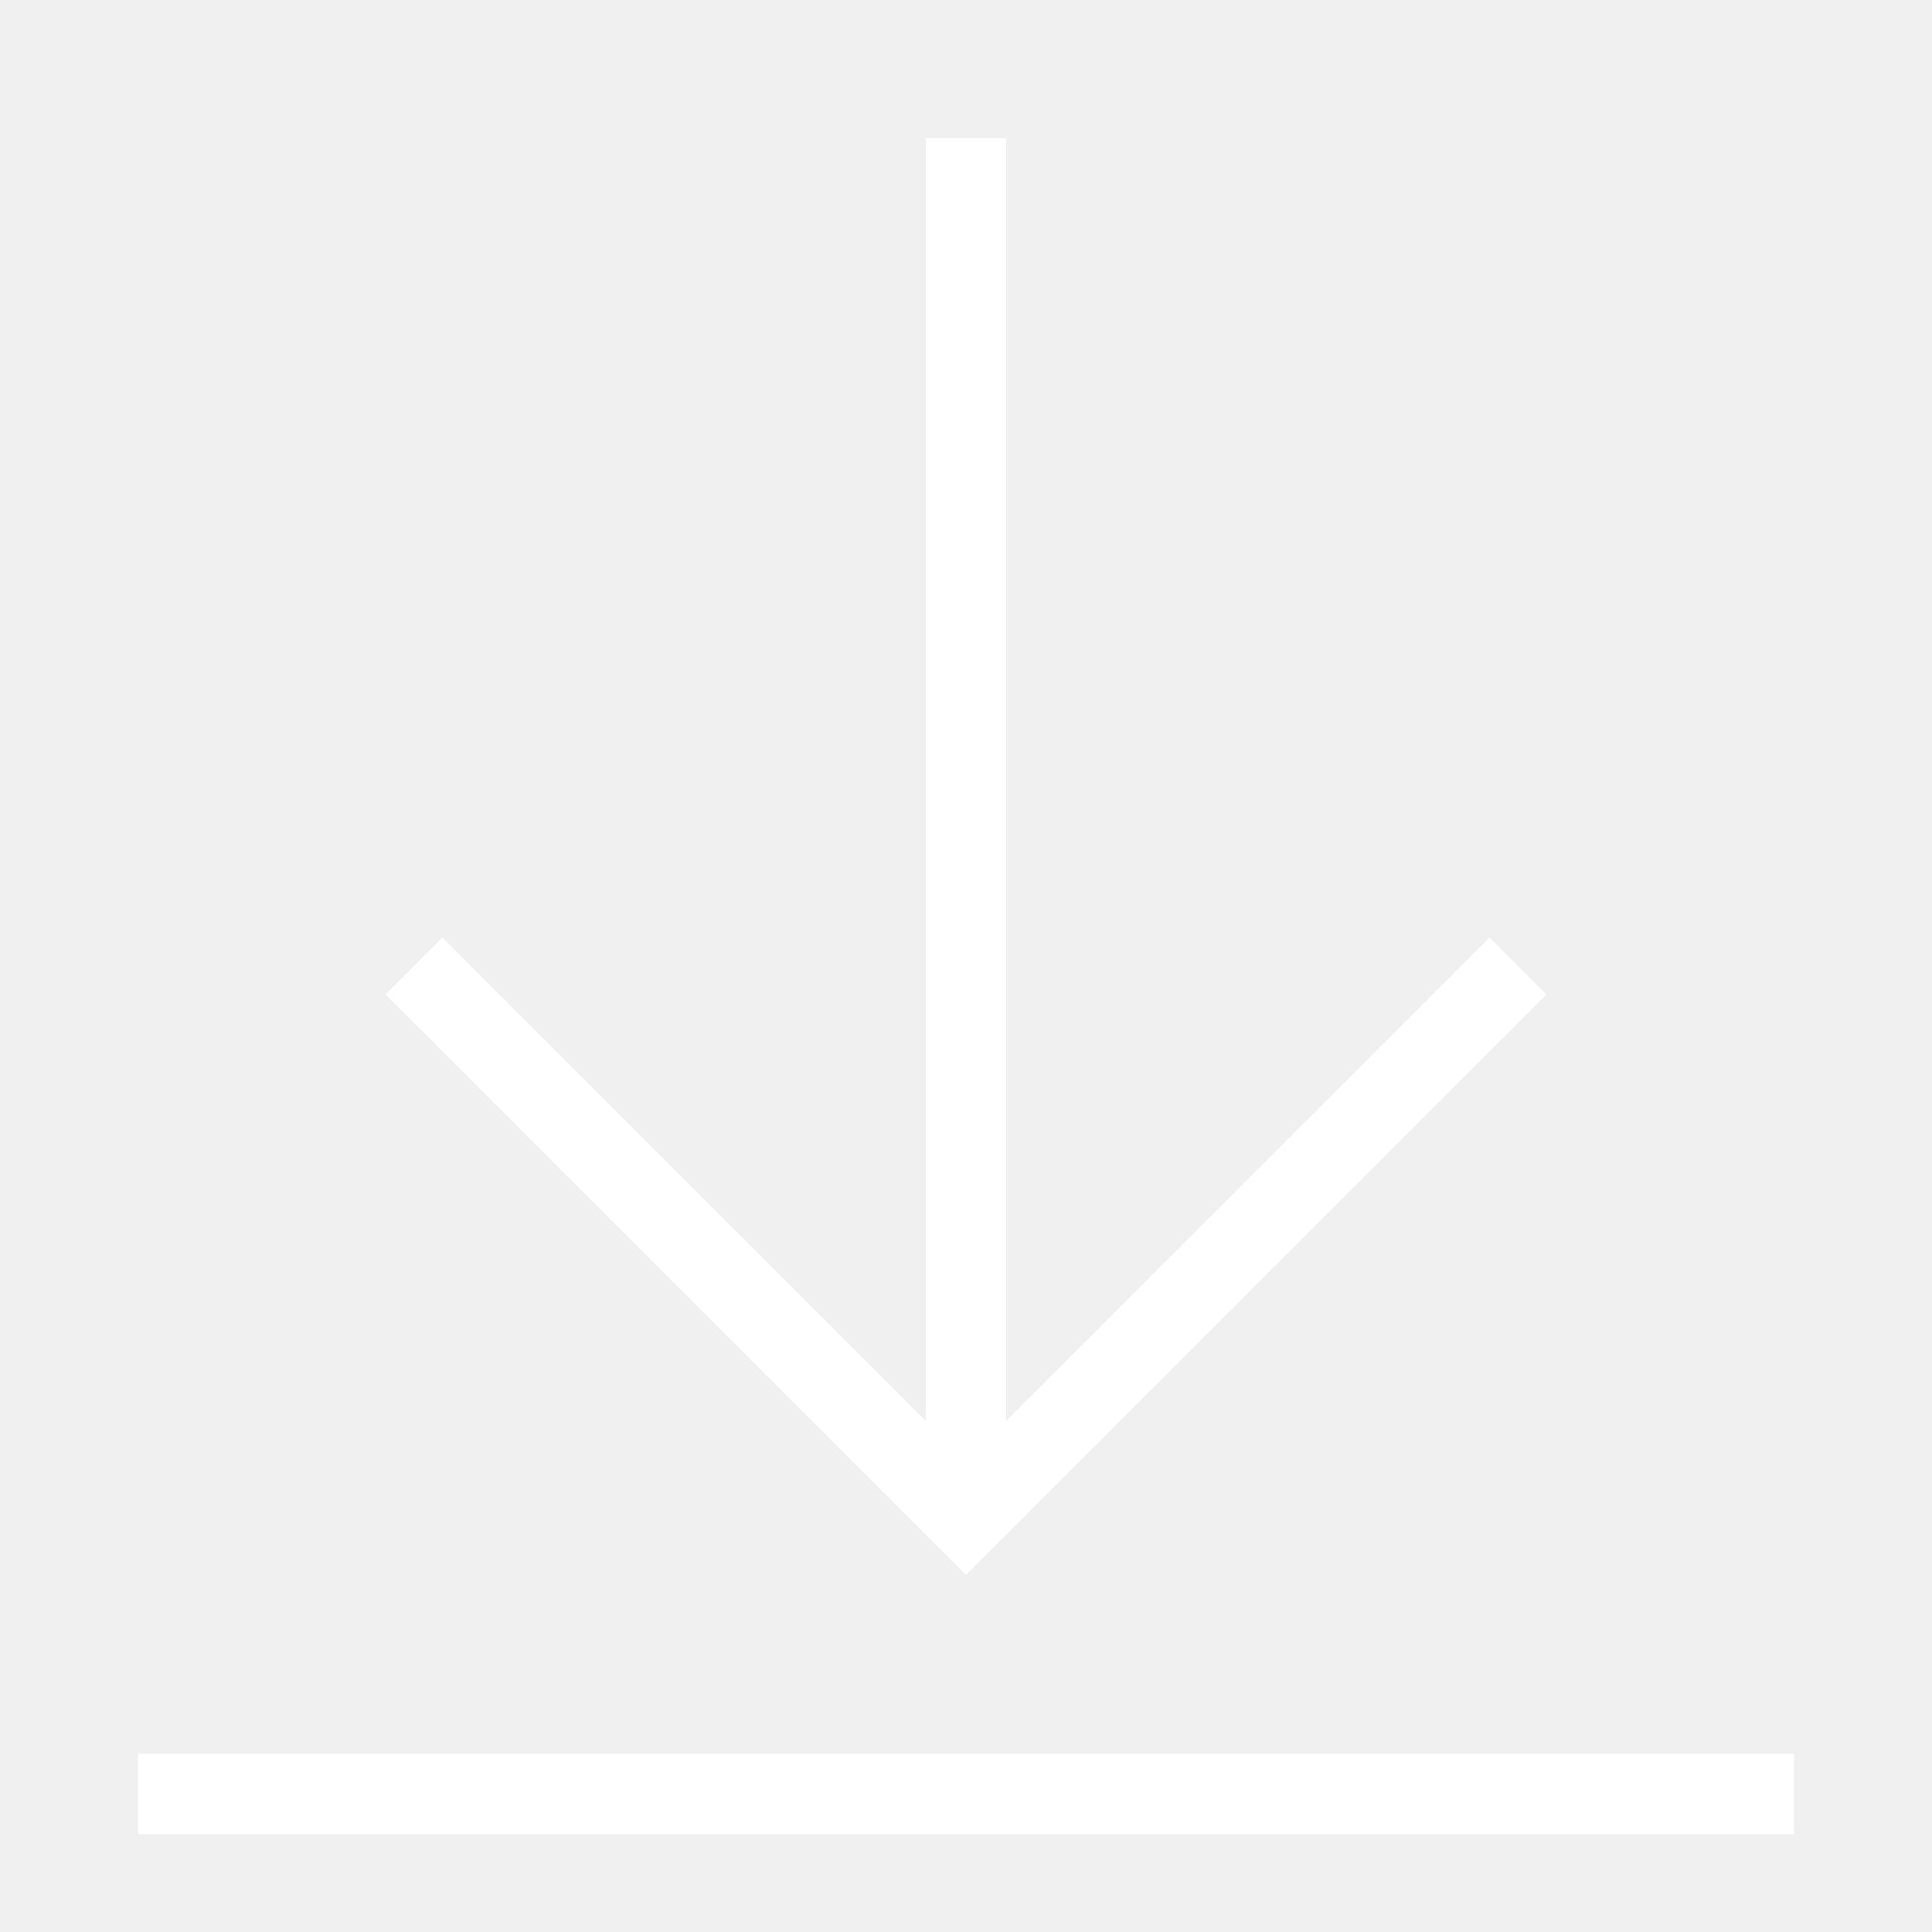
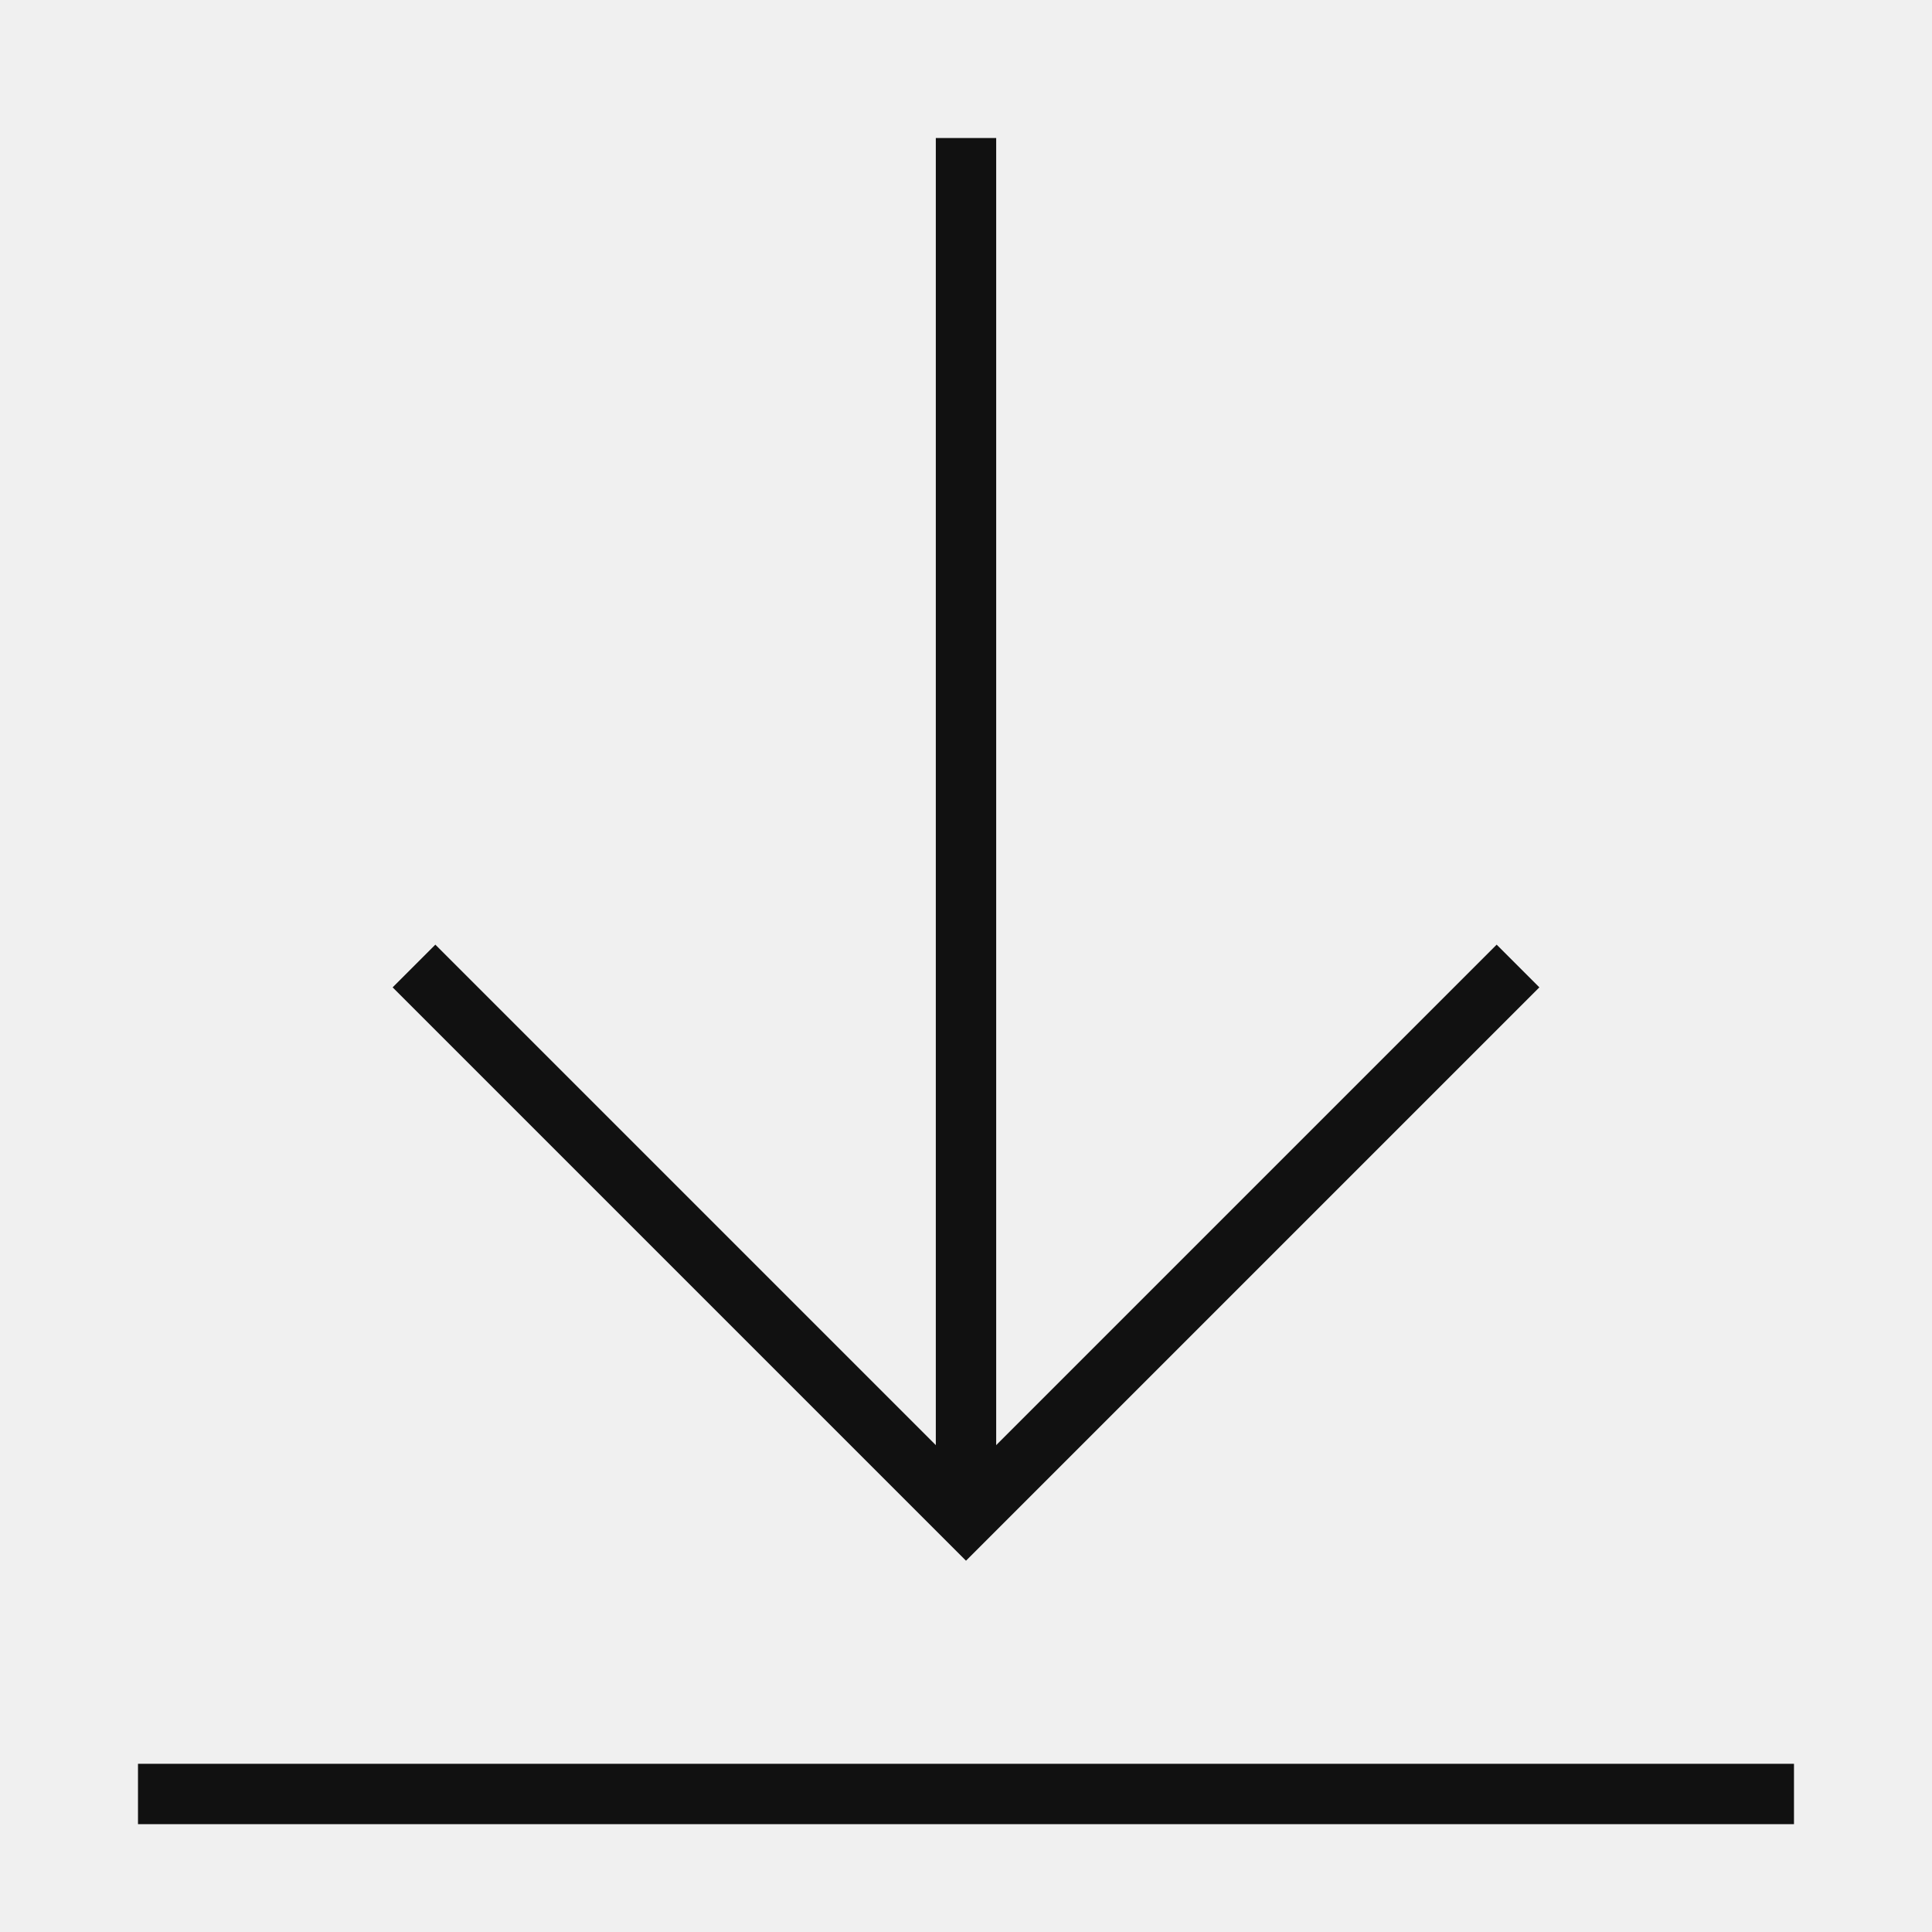
- <svg xmlns="http://www.w3.org/2000/svg" width="48" height="48" viewBox="0 0 48 48" fill="none">
-   <path d="M10.286 24L24 37.714L37.714 24" stroke="white" stroke-width="2" stroke-miterlimit="5" />
-   <path d="M44.571 44.571H3.429" stroke="white" stroke-width="2" stroke-miterlimit="5" />
-   <path d="M24 3.429V37.714" stroke="white" stroke-width="2" stroke-miterlimit="5" />
+ <svg xmlns="http://www.w3.org/2000/svg" width="64" height="64" viewBox="0 0 64 64" fill="none">
+   <path d="M13.714 32L32 50.286L50.286 32" stroke="#111111" stroke-width="2" stroke-miterlimit="5" />
+   <path d="M59.428 59.428H4.571" stroke="#111111" stroke-width="2" stroke-miterlimit="5" />
+   <path d="M32 4.572V50.286" stroke="#111111" stroke-width="2" stroke-miterlimit="5" />
</svg>
